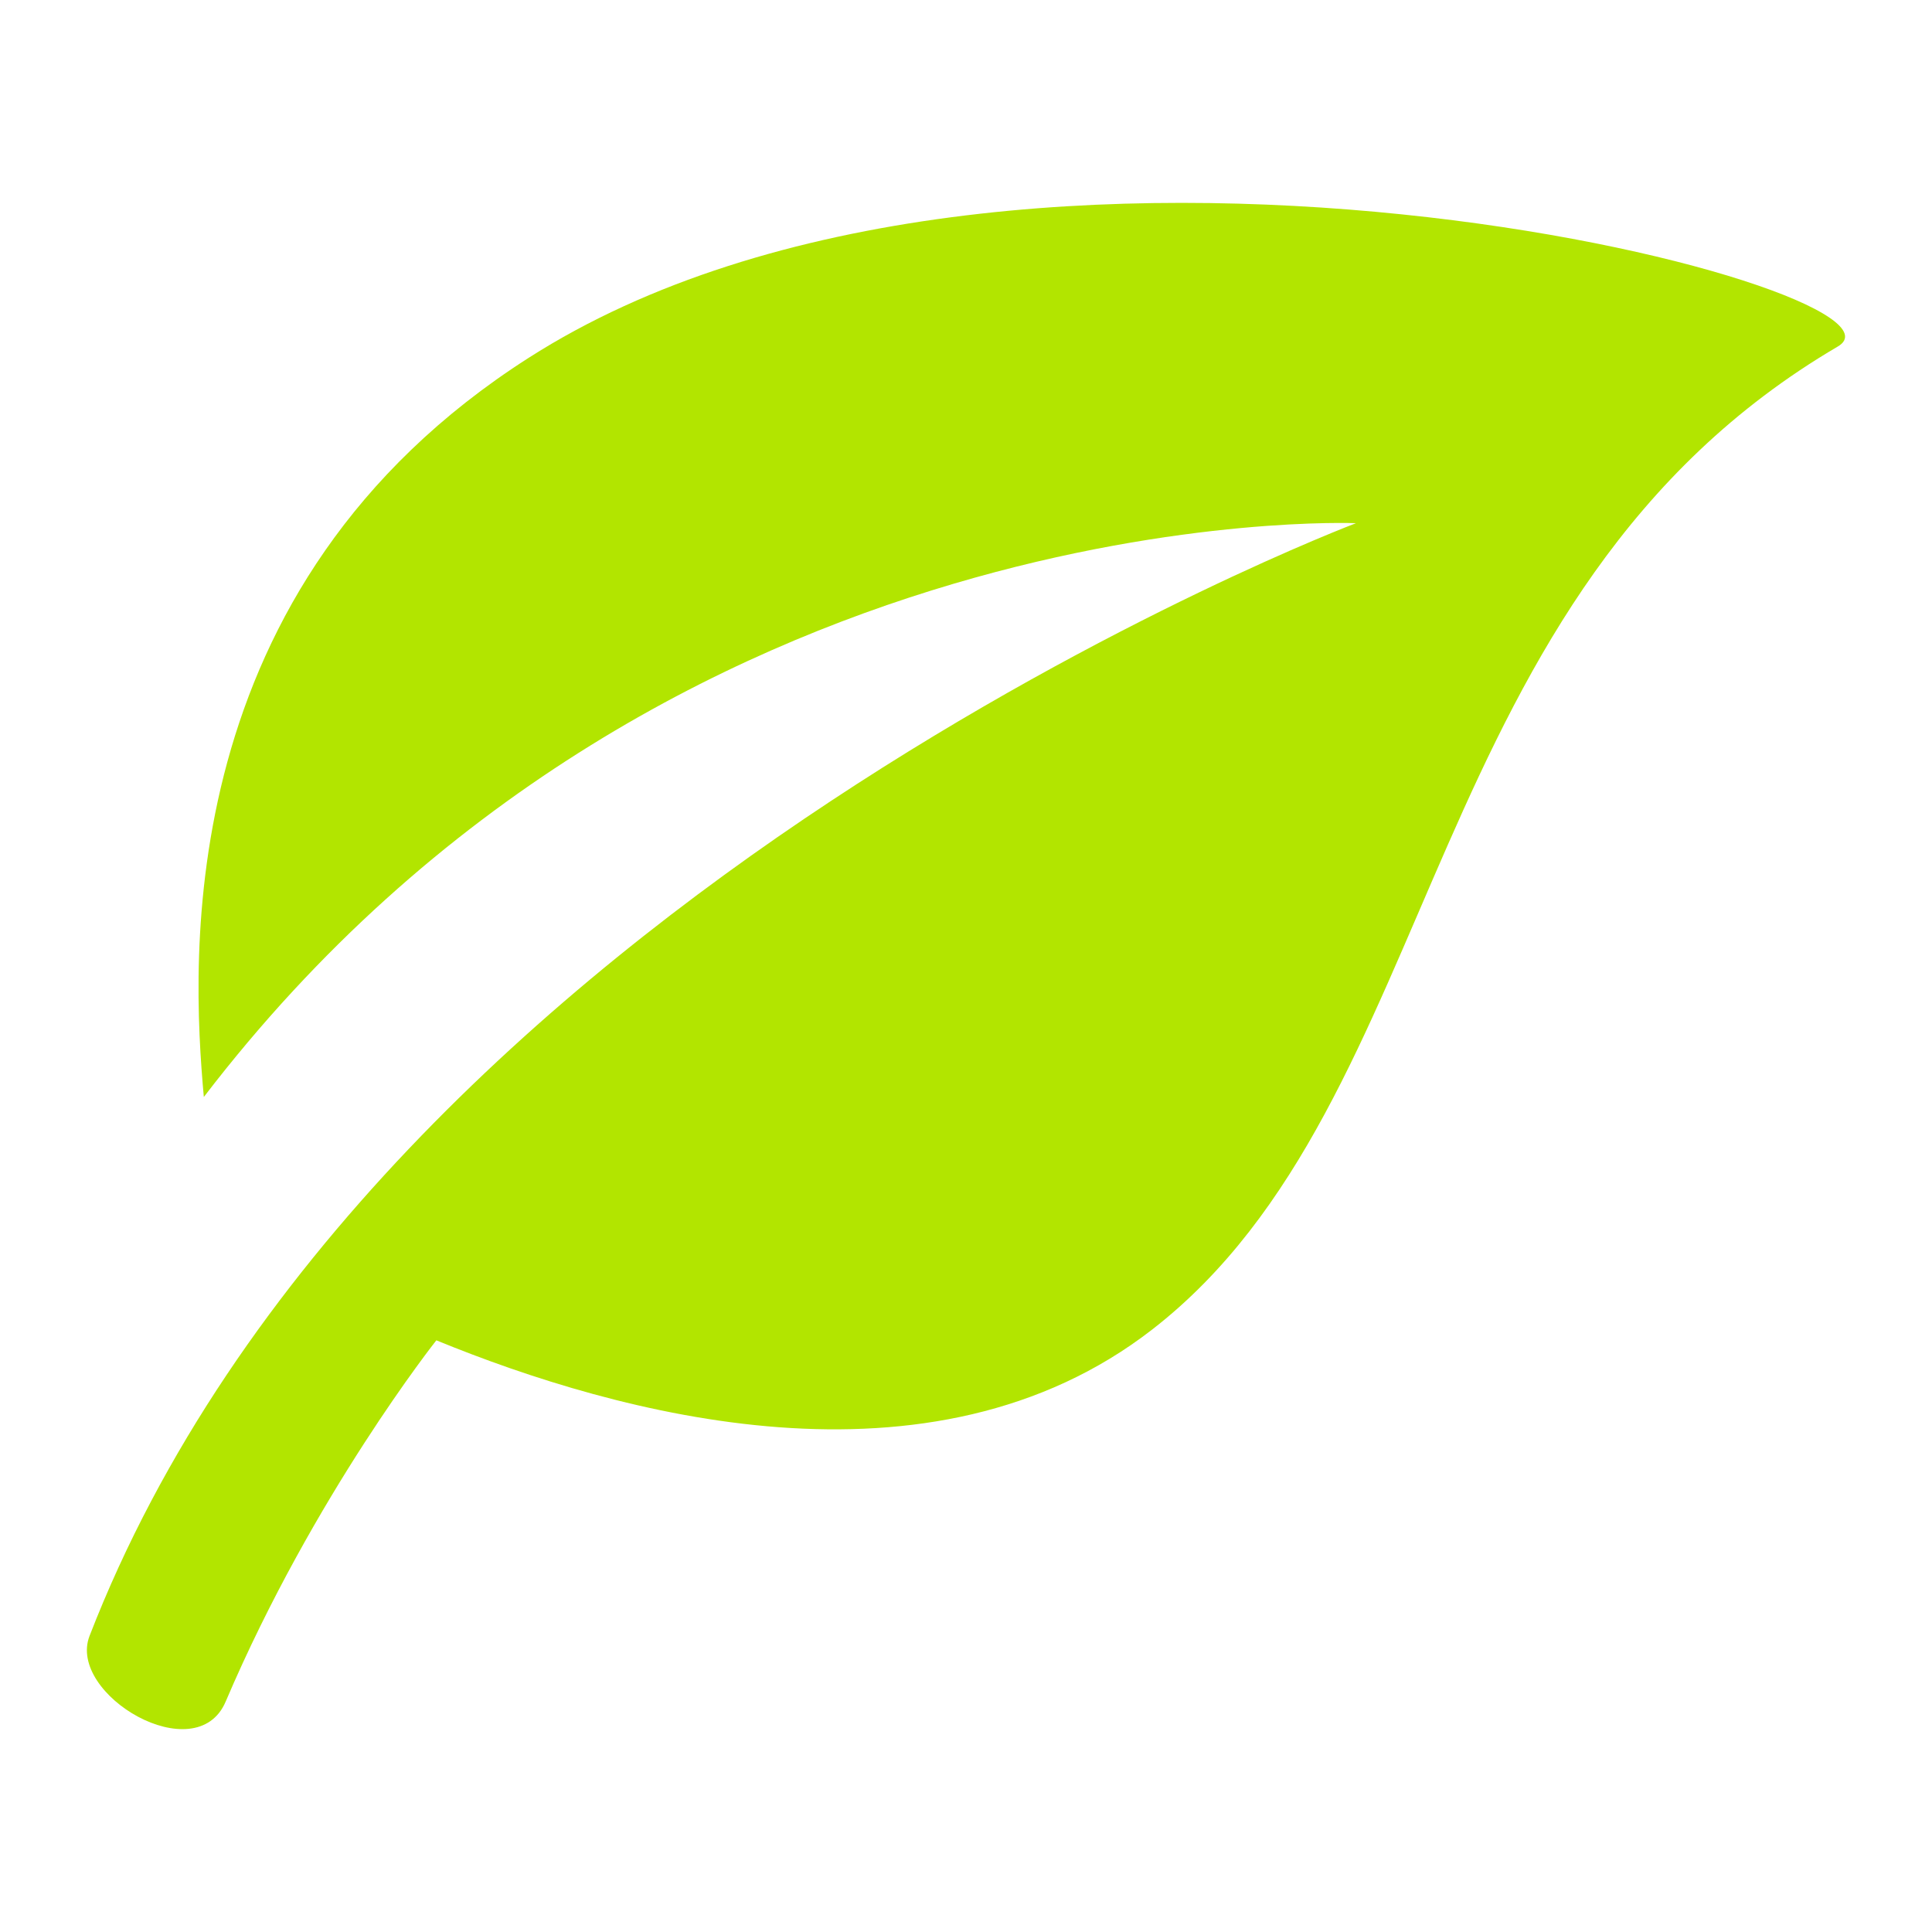
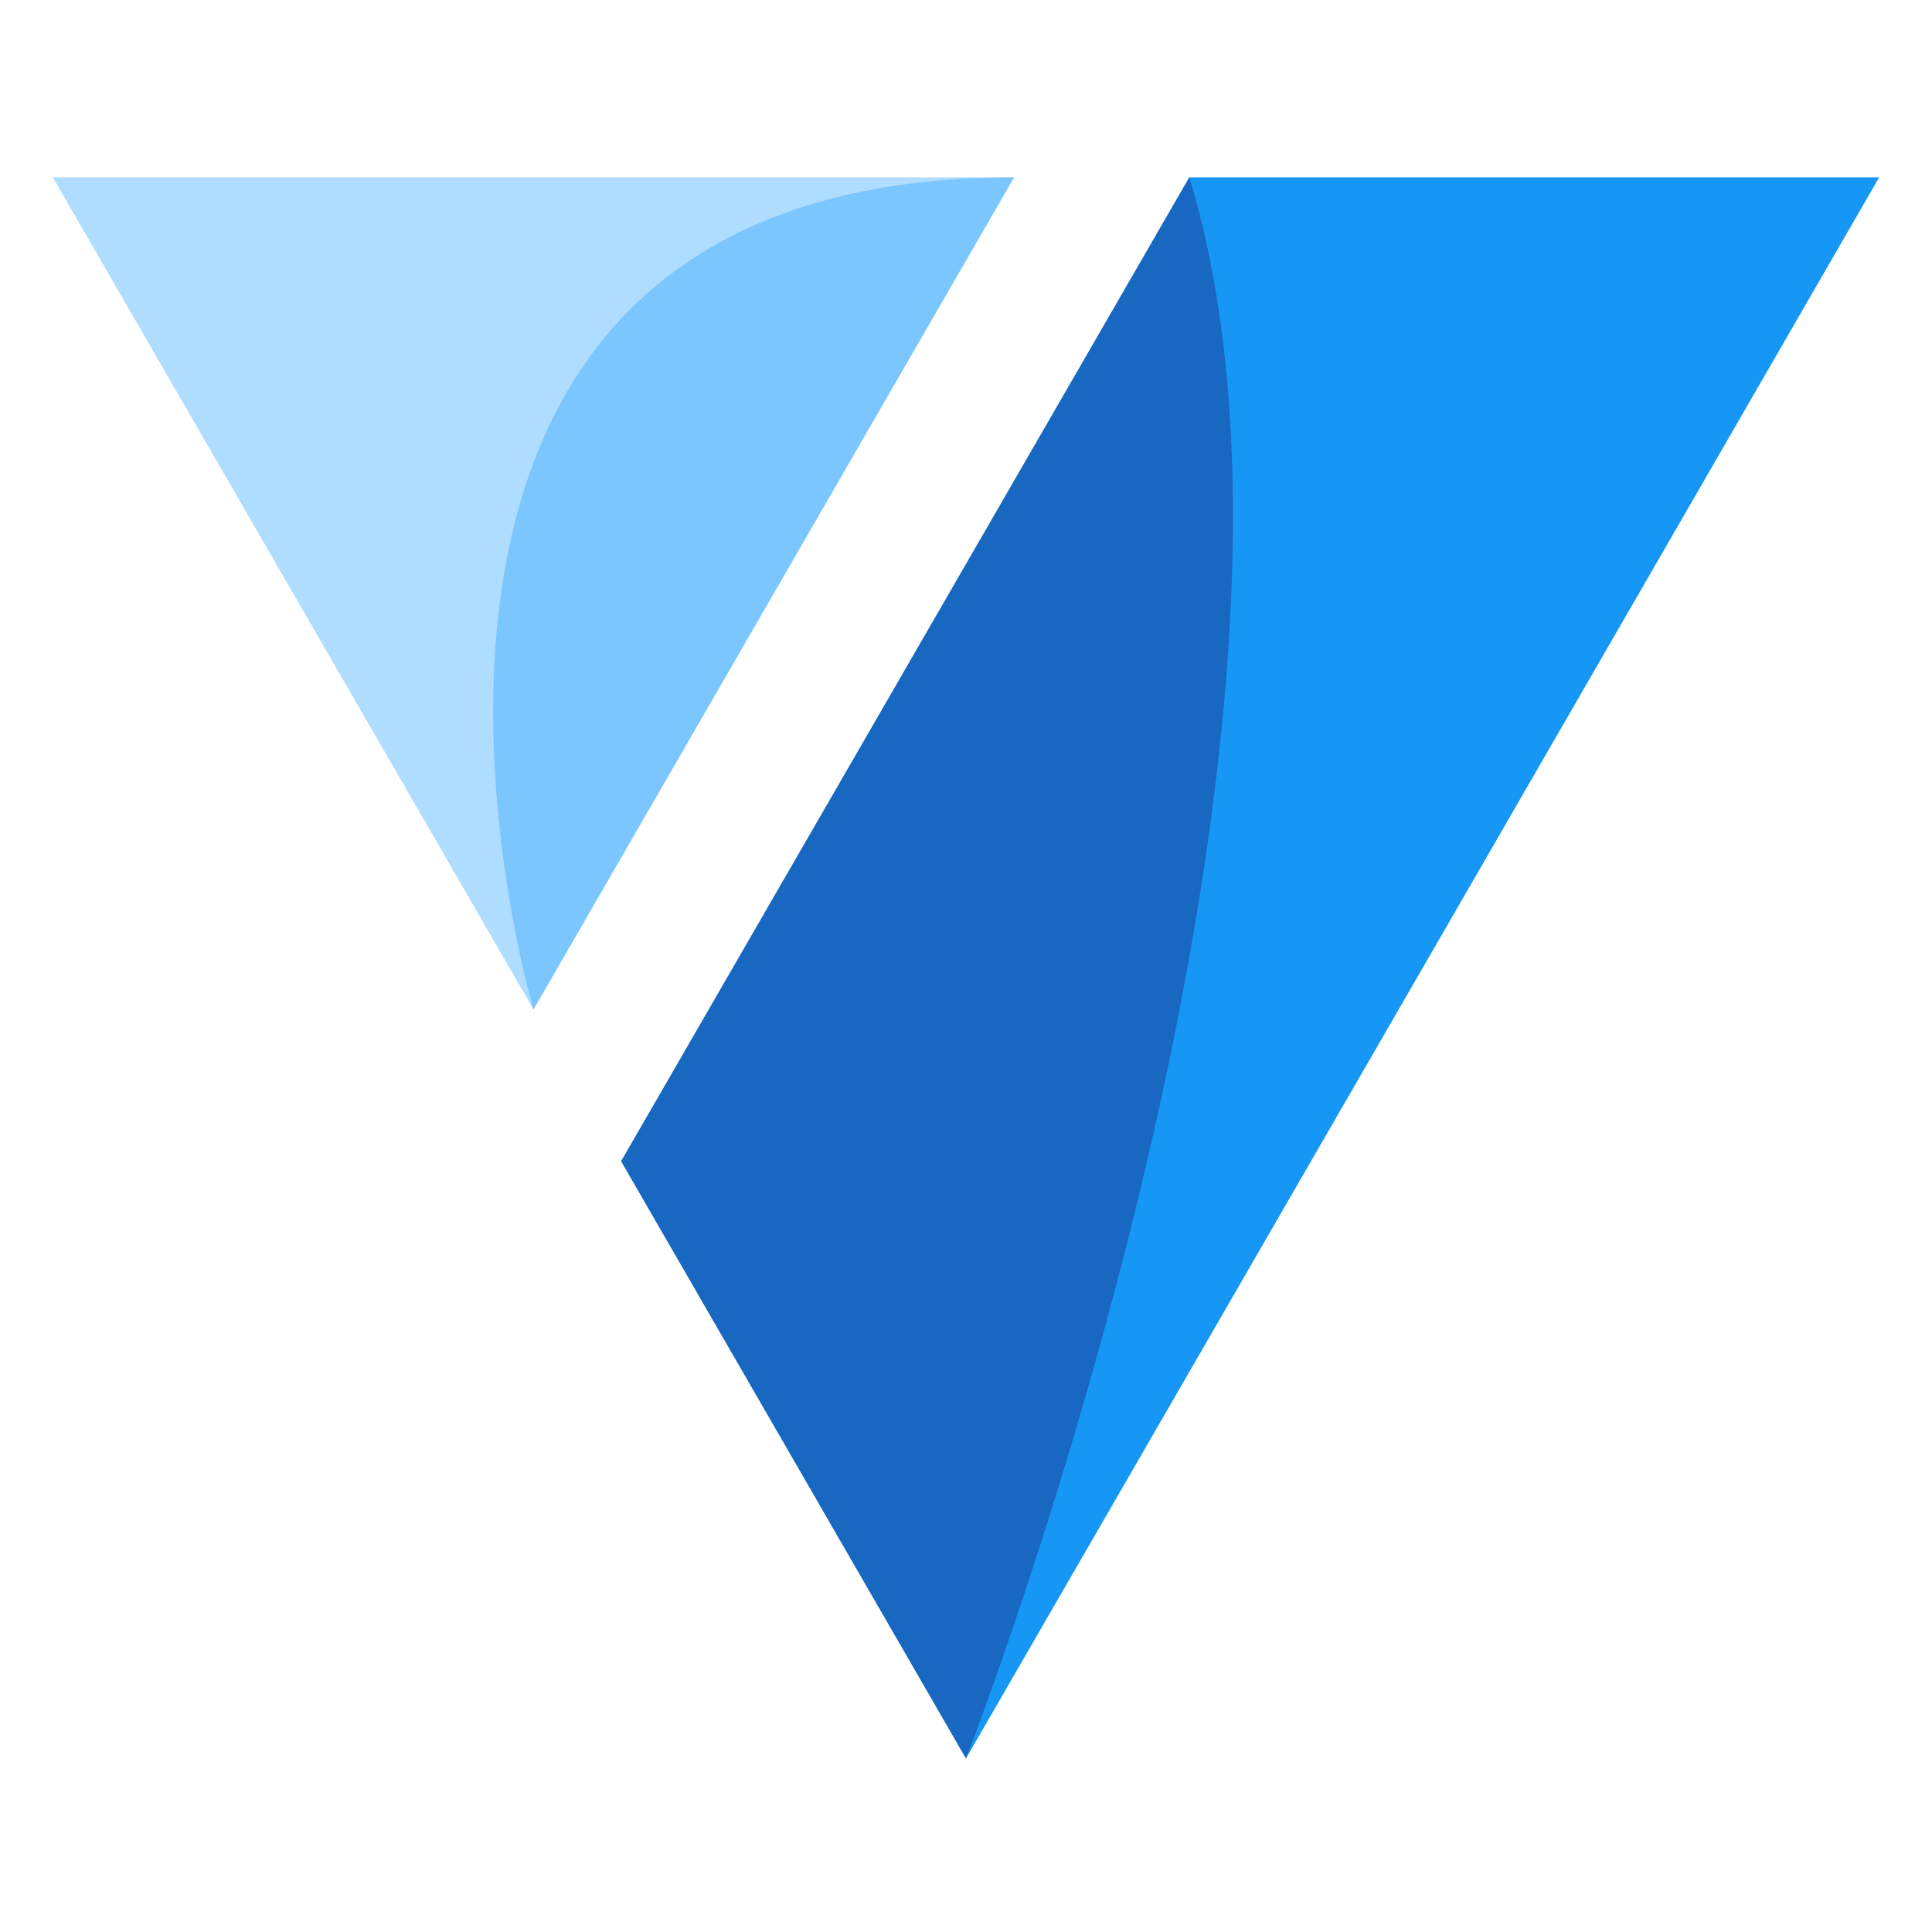
- <svg xmlns="http://www.w3.org/2000/svg" fill="#B2E500" width="800px" height="800px" viewBox="0 0 20 20">
-   <g id="SVGRepo_bgCarrier" stroke-width="0" />
-   <g id="SVGRepo_tracerCarrier" stroke-linecap="round" stroke-linejoin="round" />
-   <g id="SVGRepo_iconCarrier">
-     <path d="M19.025 3.587c-4.356 2.556-4.044 7.806-7.096 10.175-2.297 1.783-5.538.88-7.412.113 0 0-1.27 1.603-2.181 3.74-.305.717-1.644-.073-1.409-.68C3.905 9.25 14.037 5.416 14.037 5.416s-7.149-.303-11.927 5.94c-.128-1.426-.34-5.284 3.36-7.65 5.016-3.211 14.572-.715 13.555-.119z" />
-   </g>
+ <svg xmlns="http://www.w3.org/2000/svg" width="512" height="512" viewBox="0 0 512 512" fill="none">
+   <path d="M261.126 140.65L164.624 307.732L256.001 466L377.028 256.5L498.001 47H315.192L261.126 140.65Z" fill="#1697F6" />
+   <path d="M135.027 256.5L141.365 267.518L231.64 111.178L268.731 47H256H14L135.027 256.5Z" fill="#AEDDFF" />
+   <path d="M315.191 47C360.935 197.446 256 466 256 466L164.624 307.732L315.191 47Z" fill="#1867C0" />
+   <path d="M268.731 47C76.003 47 141.366 267.518 141.366 267.518L268.731 47Z" fill="#7BC6FF" />
</svg>
